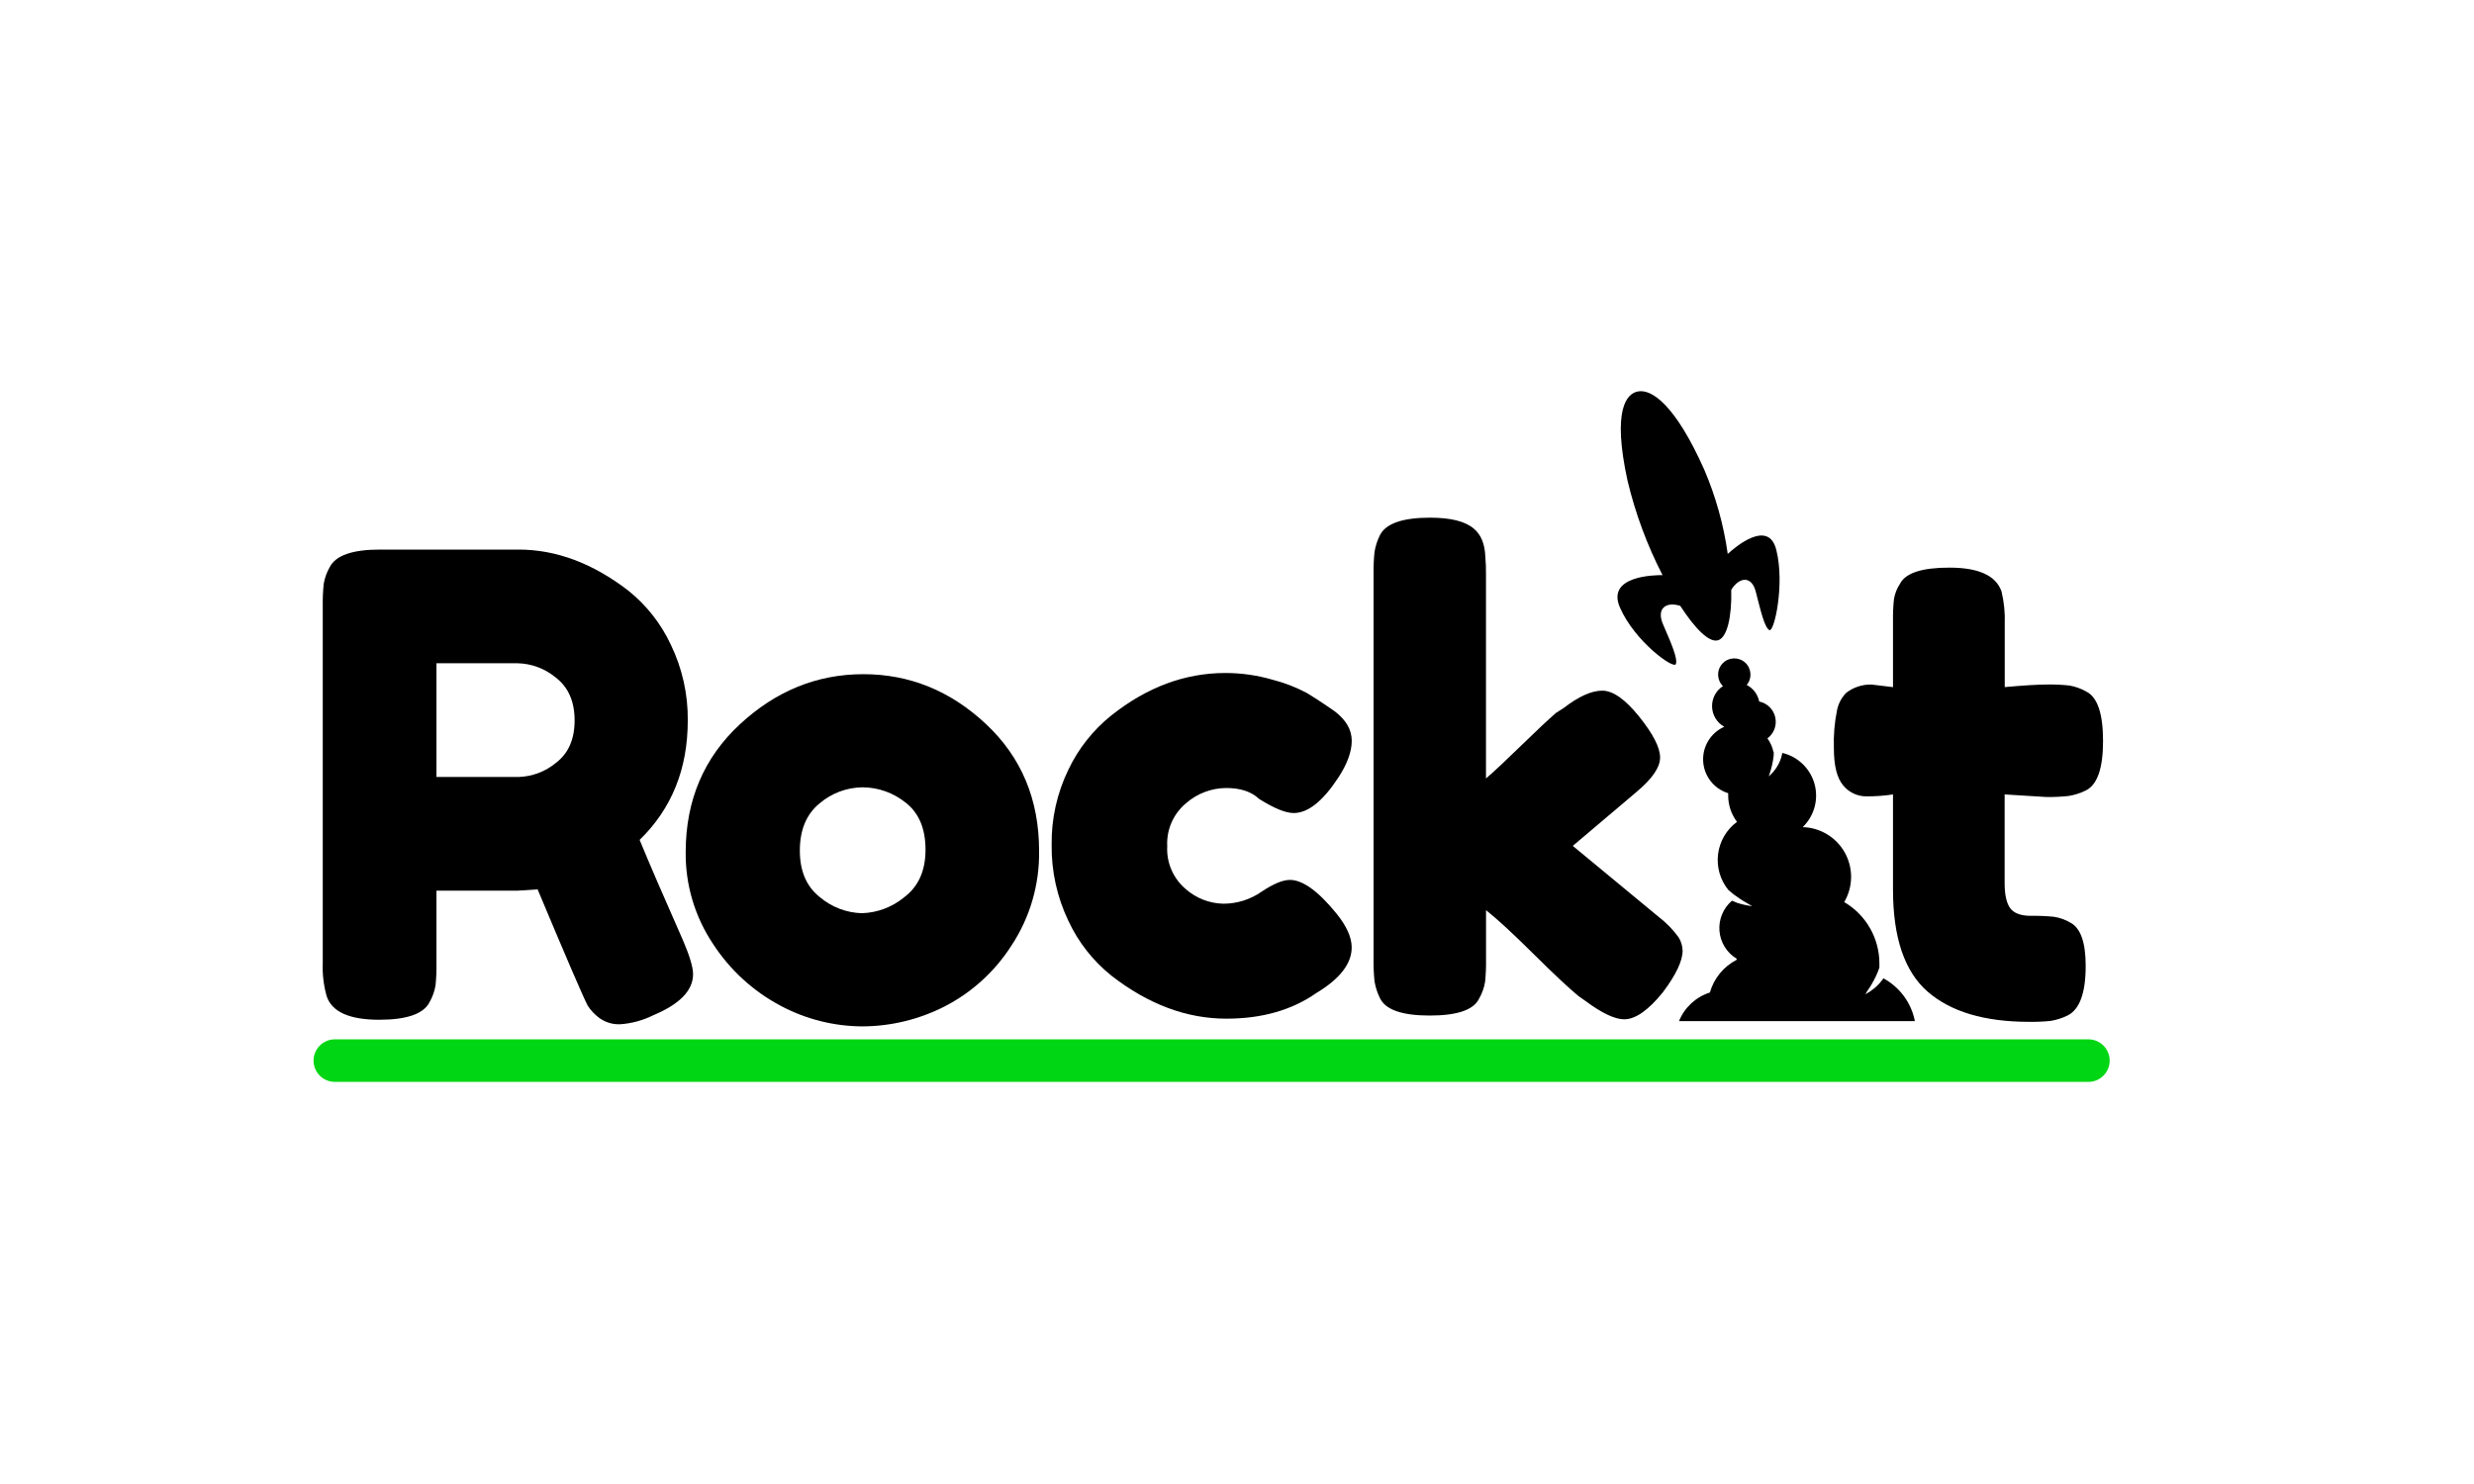
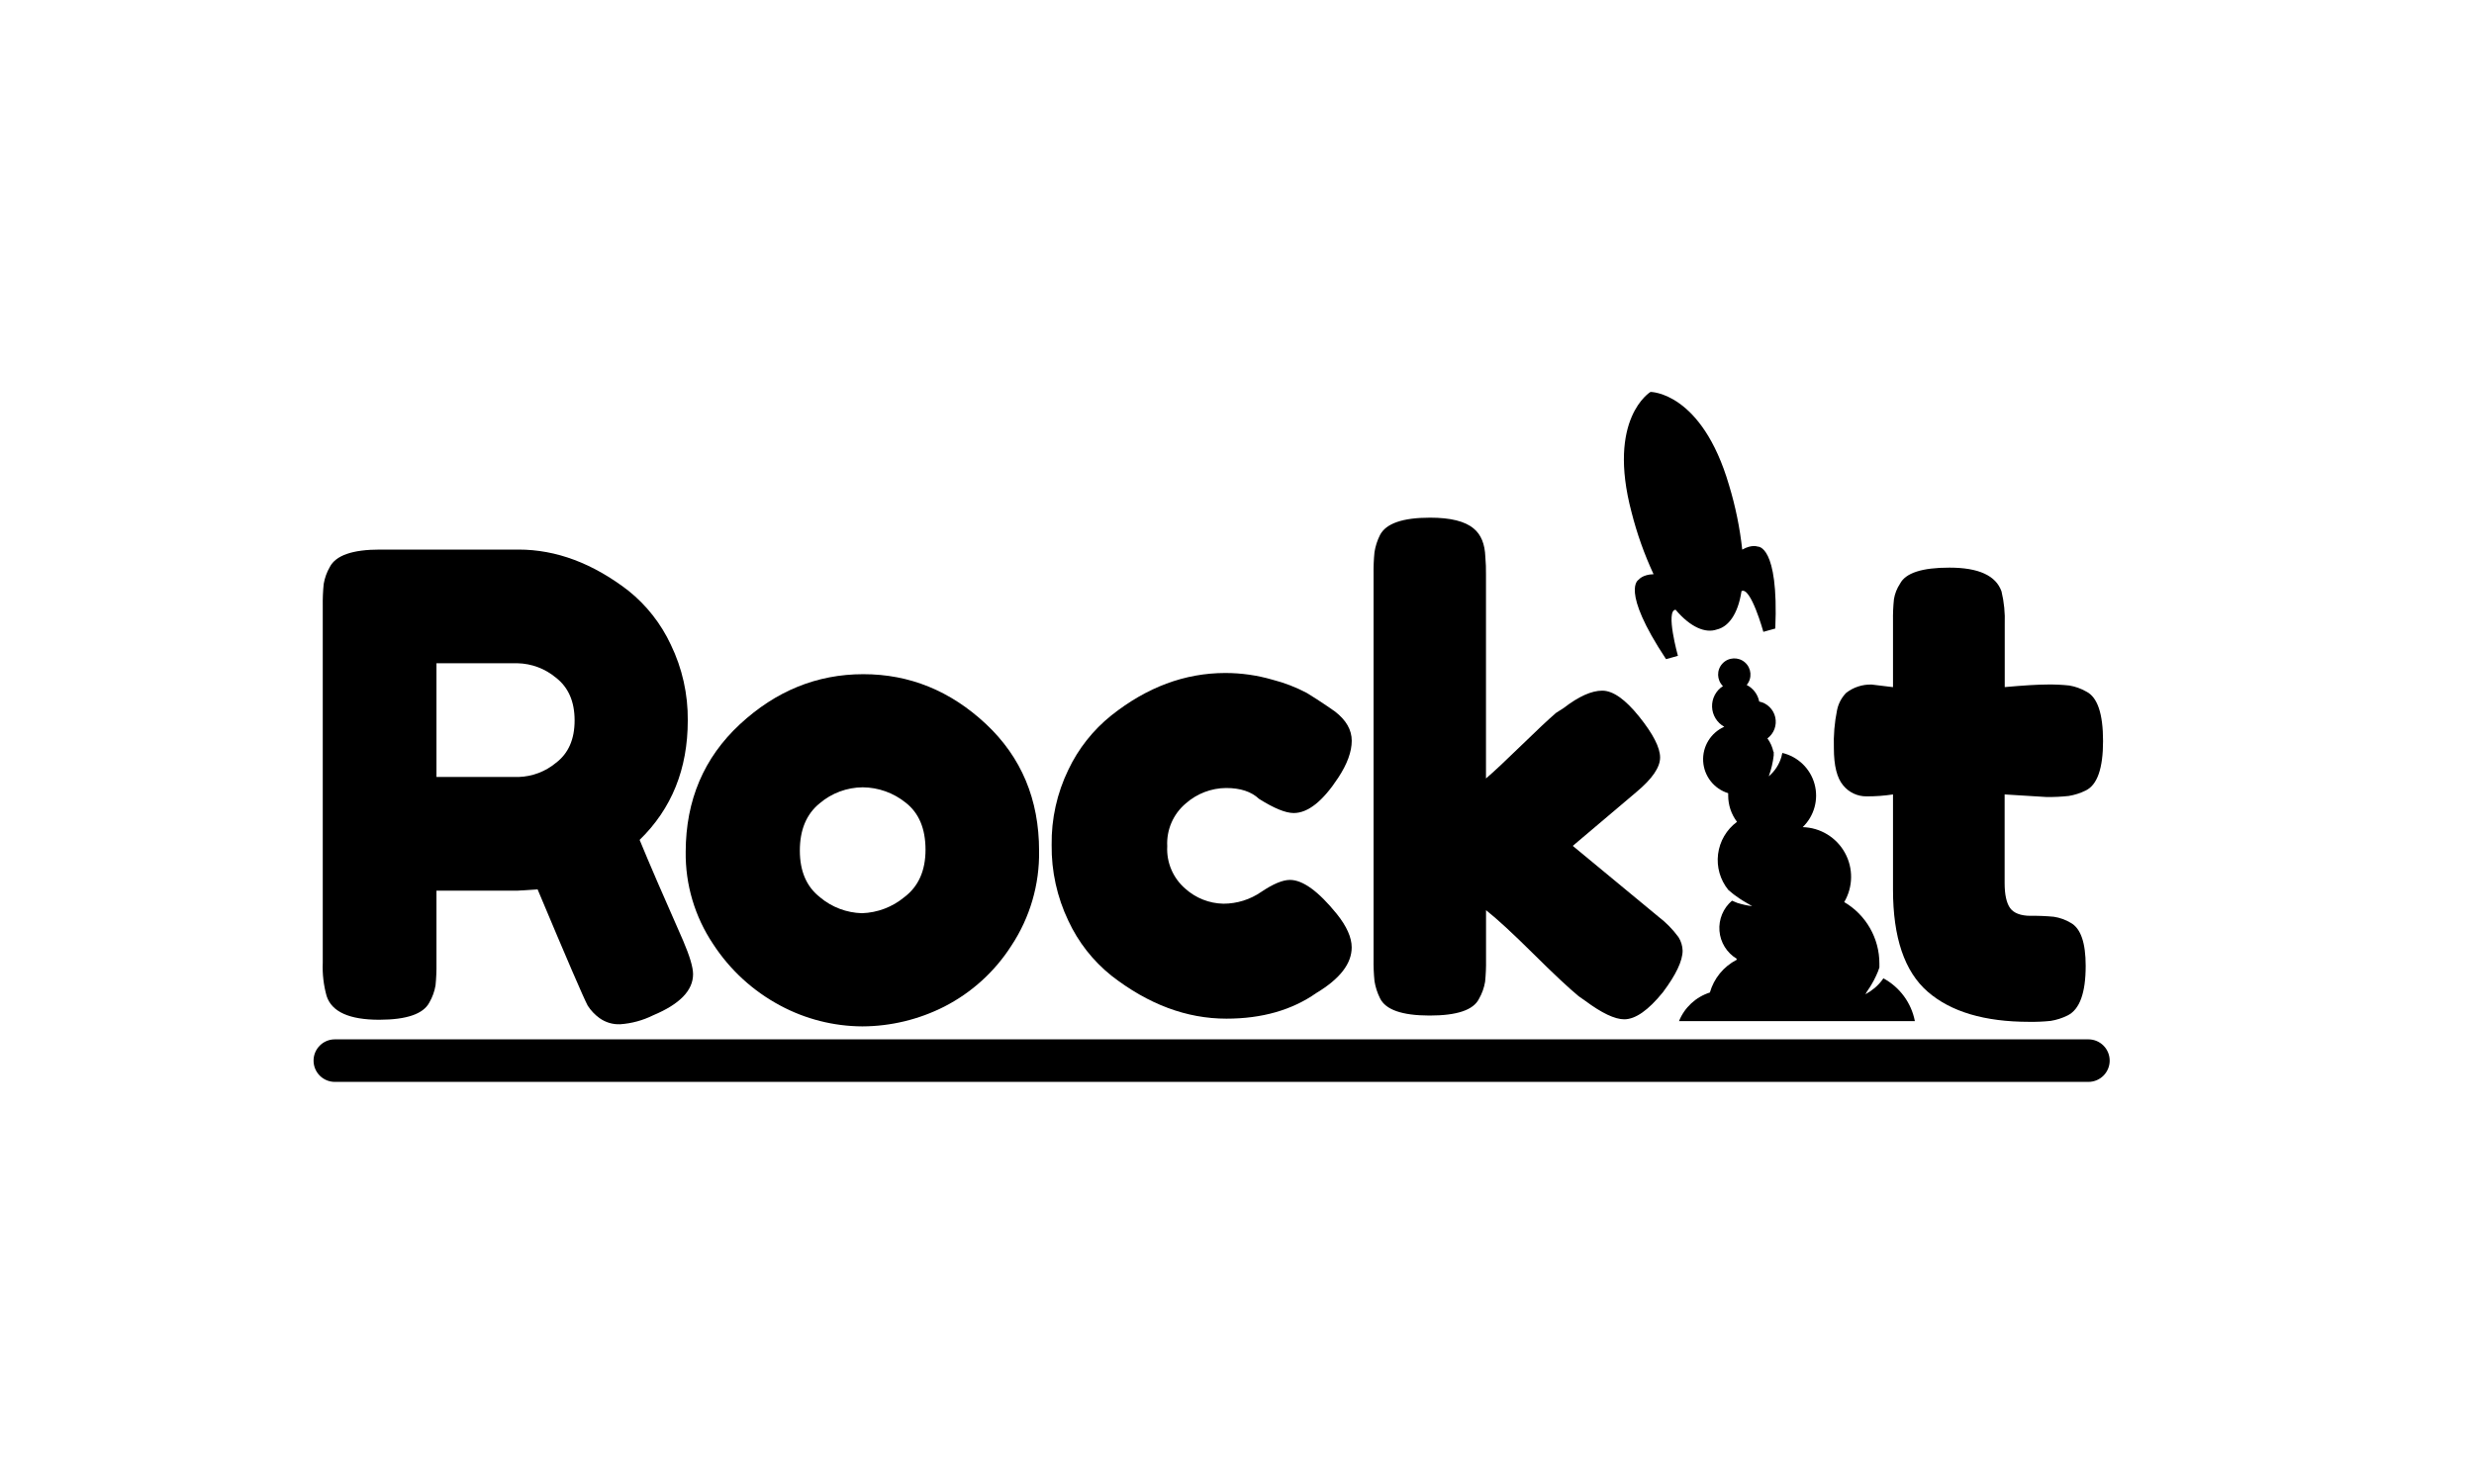
<svg xmlns="http://www.w3.org/2000/svg" id="Layer_1" data-name="Layer 1" viewBox="0 0 500 300">
-   <defs>
-     <style>.cls-1{fill:#00d614;}</style>
-   </defs>
  <path d="M138.07,190.18q2,4.68,2,6.75,0,4.94-8.05,8.31a17.71,17.71,0,0,1-6.69,1.82,6.69,6.69,0,0,1-4.15-1.23,9.37,9.37,0,0,1-2.4-2.53q-1.31-2.48-10.13-23.51l-4,.26H88.21v14.68a38,38,0,0,1-.19,4.48,10.32,10.32,0,0,1-1.24,3.44q-1.82,3.49-10.12,3.5-9.09,0-10.65-4.8a21.66,21.66,0,0,1-.78-6.75V122.53a38,38,0,0,1,.19-4.48,10.32,10.32,0,0,1,1.24-3.44q1.82-3.51,10.13-3.51h28q11.43,0,22.21,8.31a30.54,30.54,0,0,1,8.57,10.91A34.34,34.34,0,0,1,139,145.64q0,14.69-9.73,24.15Q132.1,176.68,138.07,190.18ZM88.21,157.07h16.62a12.4,12.4,0,0,0,7.53-2.86q3.77-2.85,3.77-8.57T112.36,137a12.54,12.54,0,0,0-7.79-2.92H88.21Z" />
  <path d="M149.53,146.42q10.91-10.12,24.93-10.13t24.8,10.07Q210,156.42,210,172a33.78,33.78,0,0,1-5.59,19.16,35,35,0,0,1-13.56,12.33,36.88,36.88,0,0,1-16.56,4,35.4,35.4,0,0,1-16.62-4.22,36.86,36.86,0,0,1-13.57-12.46,32.75,32.75,0,0,1-5.52-18.64Q138.62,156.55,149.53,146.42Zm16.23,35a13.75,13.75,0,0,0,8.44,3.19,14.13,14.13,0,0,0,8.57-3.25q4.29-3.24,4.28-9.61t-4-9.48a14,14,0,0,0-8.7-3.11,13.59,13.59,0,0,0-8.7,3.24q-4,3.26-4,9.55T165.76,181.41Z" />
  <path d="M235.9,171.07a10.56,10.56,0,0,0,3.64,8.57,11.85,11.85,0,0,0,7.72,3.05,13.47,13.47,0,0,0,7.66-2.4c2.38-1.6,4.31-2.41,5.78-2.41q3.9,0,9.48,6.89,3,3.76,3,6.75,0,4.93-7.14,9.22-7.41,5.19-18.18,5.19-12.07,0-23.25-8.7a30.92,30.92,0,0,1-8.7-11.1,34.59,34.59,0,0,1-3.37-15.32,33.72,33.72,0,0,1,3.37-15.19,31.25,31.25,0,0,1,8.7-11q10.78-8.56,23-8.57a34.13,34.13,0,0,1,9.61,1.37,31.51,31.51,0,0,1,6.88,2.66l2.07,1.3c1.56,1,2.77,1.86,3.64,2.46,2.25,1.74,3.38,3.7,3.38,5.91s-.91,4.7-2.73,7.47q-4.68,7.14-9,7.14-2.46,0-7-2.86-2.34-2.21-6.69-2.2a12.46,12.46,0,0,0-8.11,3.11A10.58,10.58,0,0,0,235.9,171.07Z" />
  <path d="M317.86,171l17.27,14.28a20.4,20.4,0,0,1,4.09,4.16,5.39,5.39,0,0,1,.84,2.73q0,3.11-4,8.44-4.41,5.44-7.79,5.45-2.87,0-7.92-3.76l-1.3-.91q-3-2.47-9.22-8.64T300.33,184v10a37.75,37.75,0,0,1-.19,4.48,10.29,10.29,0,0,1-1.24,3.45q-1.68,3.38-10,3.37t-10-3.5a12,12,0,0,1-1.11-3.45,37.75,37.75,0,0,1-.19-4.48V116.08a37.87,37.87,0,0,1,.19-4.48,11.82,11.82,0,0,1,1.11-3.44q1.81-3.51,10.12-3.51,6.24,0,8.83,2.21,2.2,1.81,2.34,5.71a35.41,35.41,0,0,1,.13,3.64v41.16q2.34-2,7.08-6.62t7.07-6.63l1.56-1q4.54-3.5,7.79-3.5t7.47,5.26q4.21,5.25,4.22,8.24t-4.8,7Z" />
-   <path d="M359,111.19c-1.56-6.38-8.36-.56-9.82.79a66.93,66.93,0,0,0-4.77-17.09C338.57,81.83,333.81,78.58,331,79.14c-2.22.43-5.22,3.58-2.08,18A84.67,84.67,0,0,0,336,116.26c-1.66,0-11.42.14-8.6,6.57,3,6.85,10.87,12.52,11.29,11.42s-.9-4.14-2.57-8c-1.43-3.25.58-4.69,3.46-3.77,3,4.6,5.83,7.5,7.65,6.95s2.79-4.68,2.66-10.2c1.66-2.67,4.21-2.89,5,.56,1,3.88,1.72,7,2.69,7.58S360.75,118.18,359,111.19Z" />
  <path d="M413.58,161.12l-8.44-.52v17.92q0,3.49,1.11,5.06c.73,1,2.12,1.56,4.15,1.56a42.46,42.46,0,0,1,4.68.19,9.35,9.35,0,0,1,3.44,1.24q3,1.68,3,8.7,0,8.17-3.63,10a12,12,0,0,1-3.44,1.11,36.51,36.51,0,0,1-4.35.19q-13.51,0-20.52-6.1t-7-20.65V160.6a34.19,34.19,0,0,1-5.32.39,6,6,0,0,1-4.74-2.21q-1.89-2.21-1.89-7.53a32.86,32.86,0,0,1,.65-7.73,7,7,0,0,1,1.82-3.44,8,8,0,0,1,5.19-1.69l4.29.52V125.54a36.38,36.38,0,0,1,.19-4.42A8,8,0,0,1,384,118q1.68-3.26,10-3.25,8.82,0,10.51,4.81a24.34,24.34,0,0,1,.65,6.62v12.72c3.81-.34,6.69-.52,8.64-.52a36.52,36.52,0,0,1,4.41.2,10.34,10.34,0,0,1,3.44,1.23q3.38,1.69,3.38,10t-3.51,10a12.08,12.08,0,0,1-3.44,1.1A37.4,37.4,0,0,1,413.58,161.12Z" />
-   <rect class="cls-1" x="63.37" y="210.11" width="363" height="8.6" rx="4.3" ry="4.3" />
+   <rect x="63.37" y="210.11" width="363" height="8.6" rx="4.3" ry="4.3" />
  <path d="M345.57,200.64a10,10,0,0,0-6.24,5.79H387a12.55,12.55,0,0,0-6.37-8.66,2,2,0,0,1-.12.19,9.81,9.81,0,0,1-1.6,1.74A11.22,11.22,0,0,1,377,201c.37-.71.84-1.27,1.2-1.92a17.29,17.29,0,0,0,1-1.9,12.07,12.07,0,0,0,.63-1.6c0-.27,0-.53,0-.8a14.4,14.4,0,0,0-7.11-12.42,10.05,10.05,0,0,0-8.39-15.15,8.86,8.86,0,0,0-4.12-15,7.33,7.33,0,0,1-.19.81,8,8,0,0,1-2.55,3.91,18.14,18.14,0,0,0,1-4.21c0-.25,0-.49,0-.74h-.06a7,7,0,0,0-1.21-2.71,4.18,4.18,0,0,0-1.66-7.45,4.78,4.78,0,0,0-2.53-3.35,3.27,3.27,0,1,0-4.8.23,4.79,4.79,0,0,0,.27,8.22,7.18,7.18,0,0,0,.79,13.43c0,.16,0,.32,0,.48a8.81,8.81,0,0,0,1.78,5.31,9.59,9.59,0,0,0-1.75,13.77h0a19.73,19.73,0,0,0,2.27,1.74c.8.56,1.7,1,2.55,1.54a17.28,17.28,0,0,1-3-.66l-1.08-.45a7.25,7.25,0,0,0,.94,11.73,1.62,1.62,0,0,0,0,.22A10.76,10.76,0,0,0,345.57,200.64Z" />
+   <path d="M355.23,110.5s-1.17-.5-3.12.61a71.64,71.64,0,0,0-2.66-13c-5.53-18.92-15.88-18.88-15.88-18.88s-8.88,5.32-3.82,24.37a71.11,71.11,0,0,0,4.44,12.48c-2.24.06-3,1.1-3,1.1s-3.88,1.86,5.52,16.07l2.4-.67s-2.56-9.2-.47-9.32c3.08,3.64,6.09,4.78,8.32,4,2.29-.52,4.28-3,5-7.76,1.86-1,4.42,8.23,4.42,8.23l2.41-.67C359.52,110.08,355.23,110.5,355.23,110.5Z" />
</svg>
